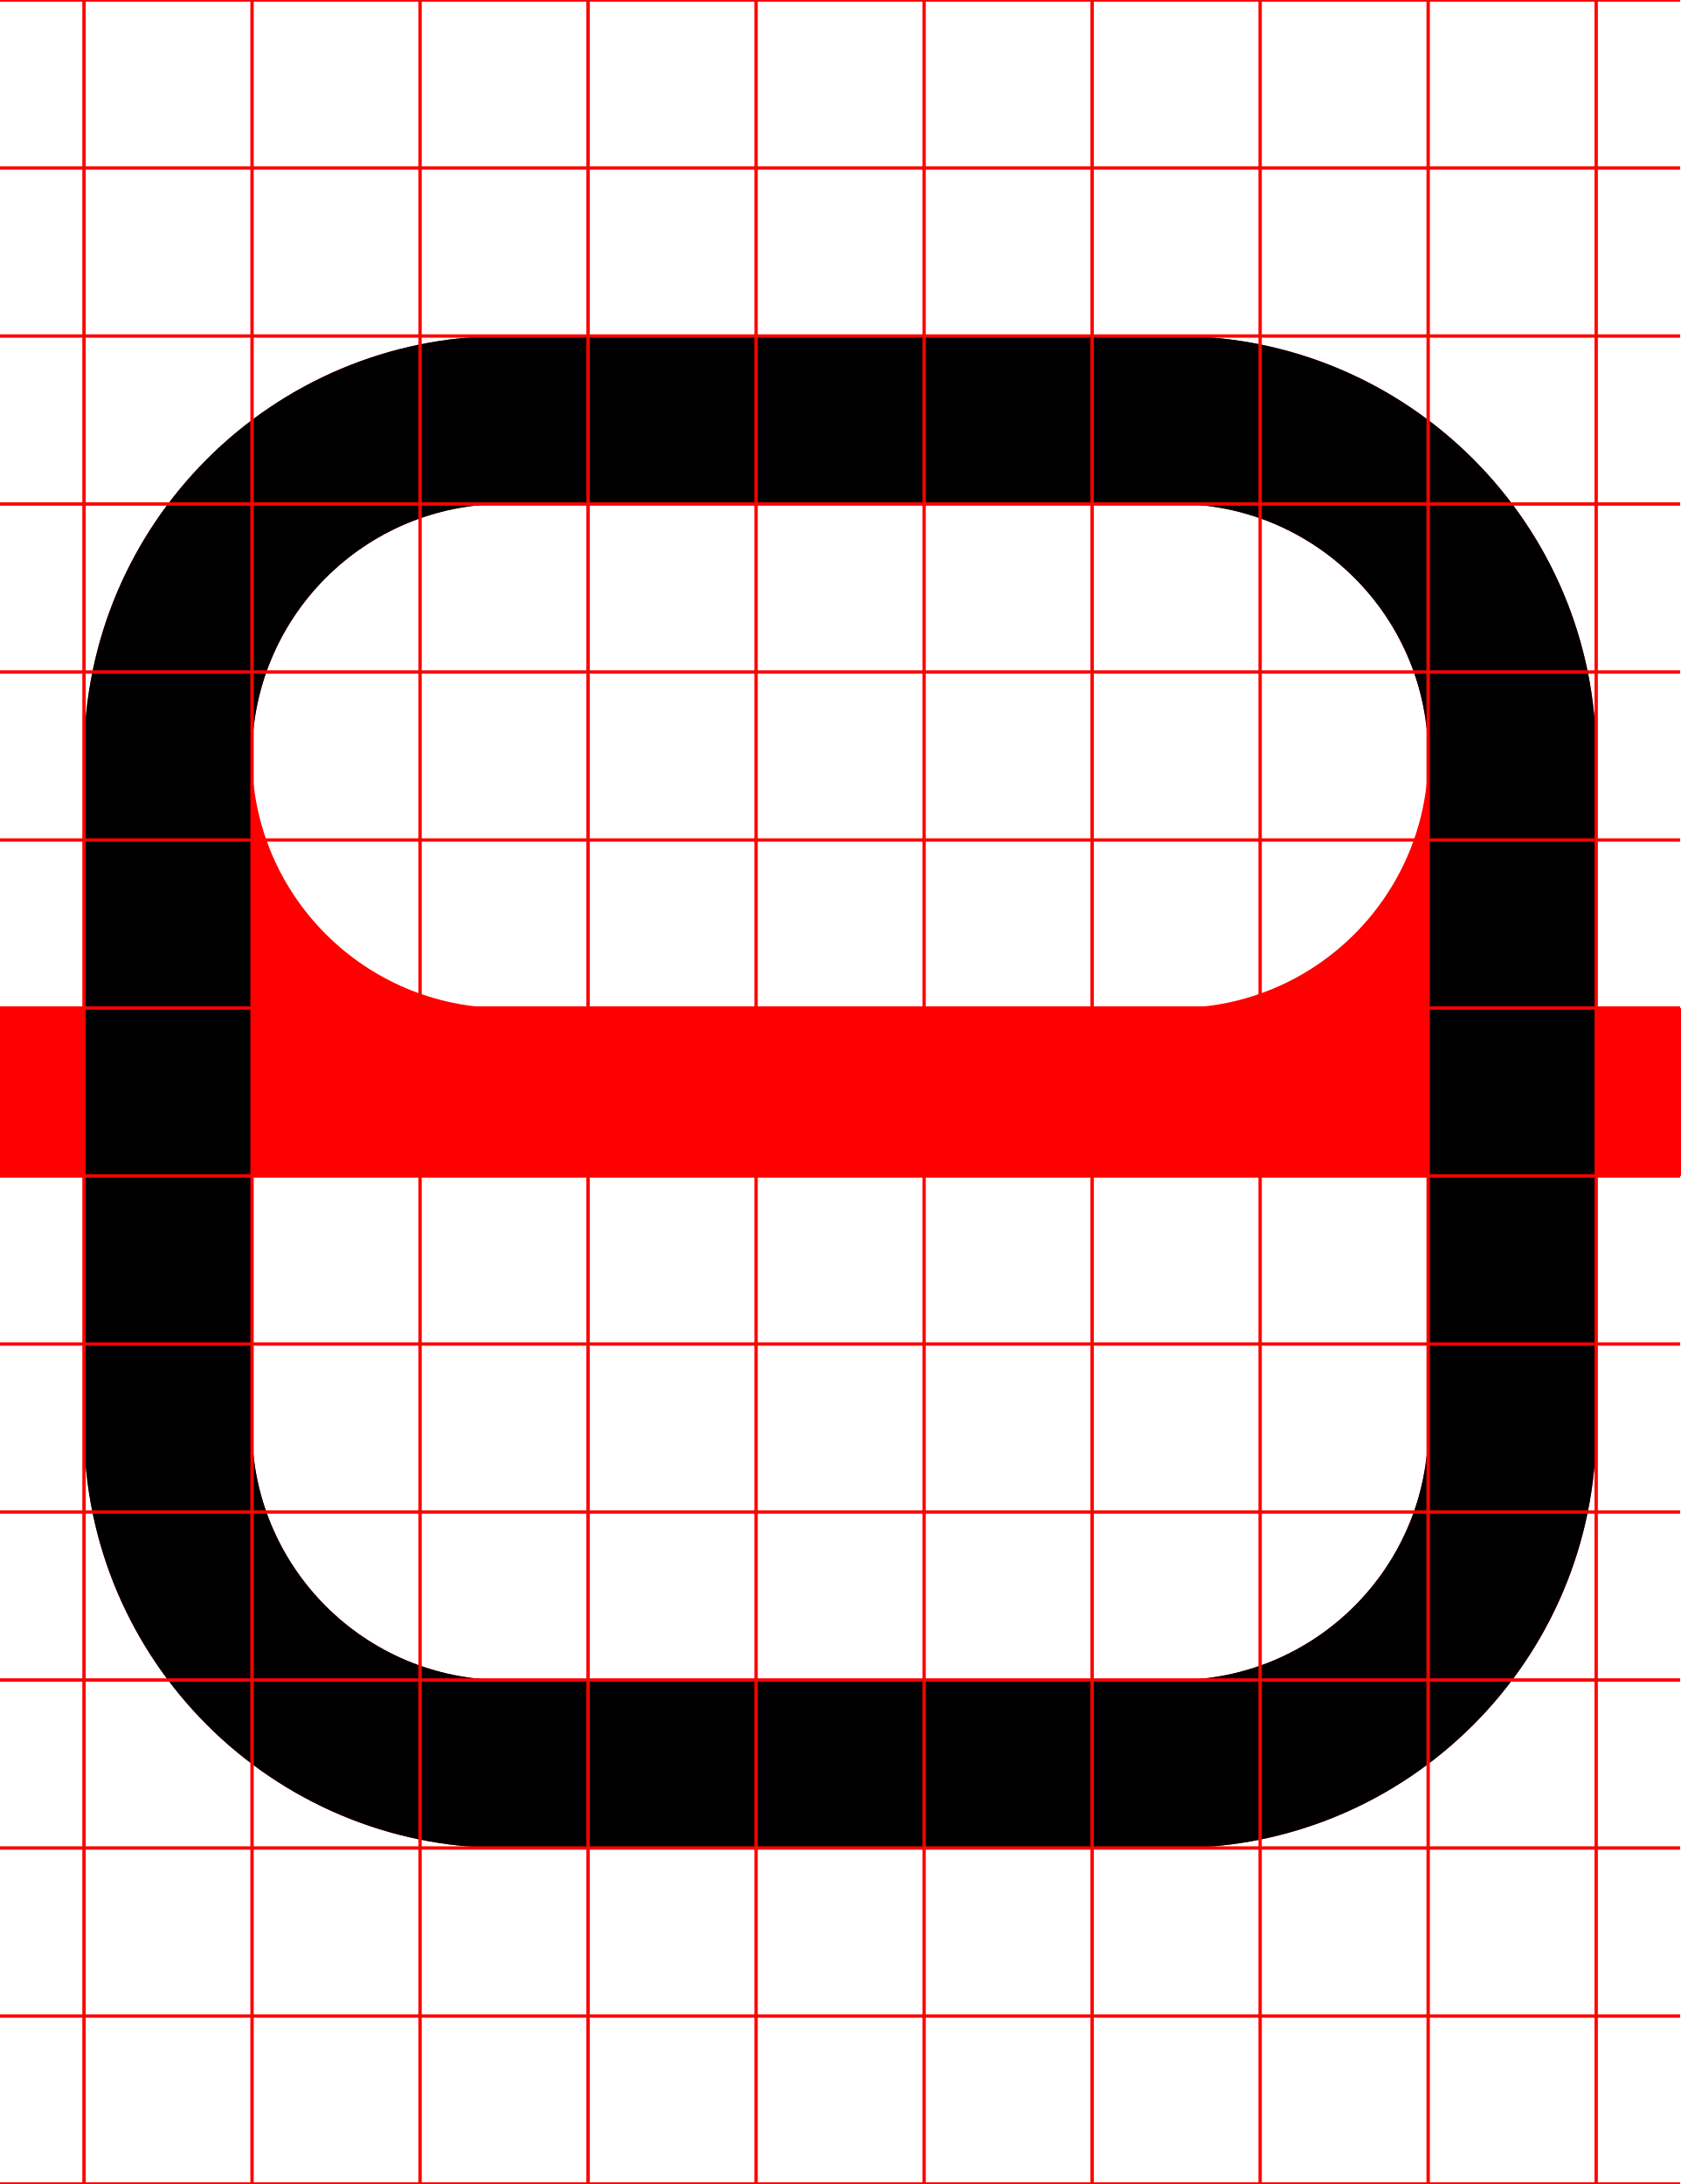
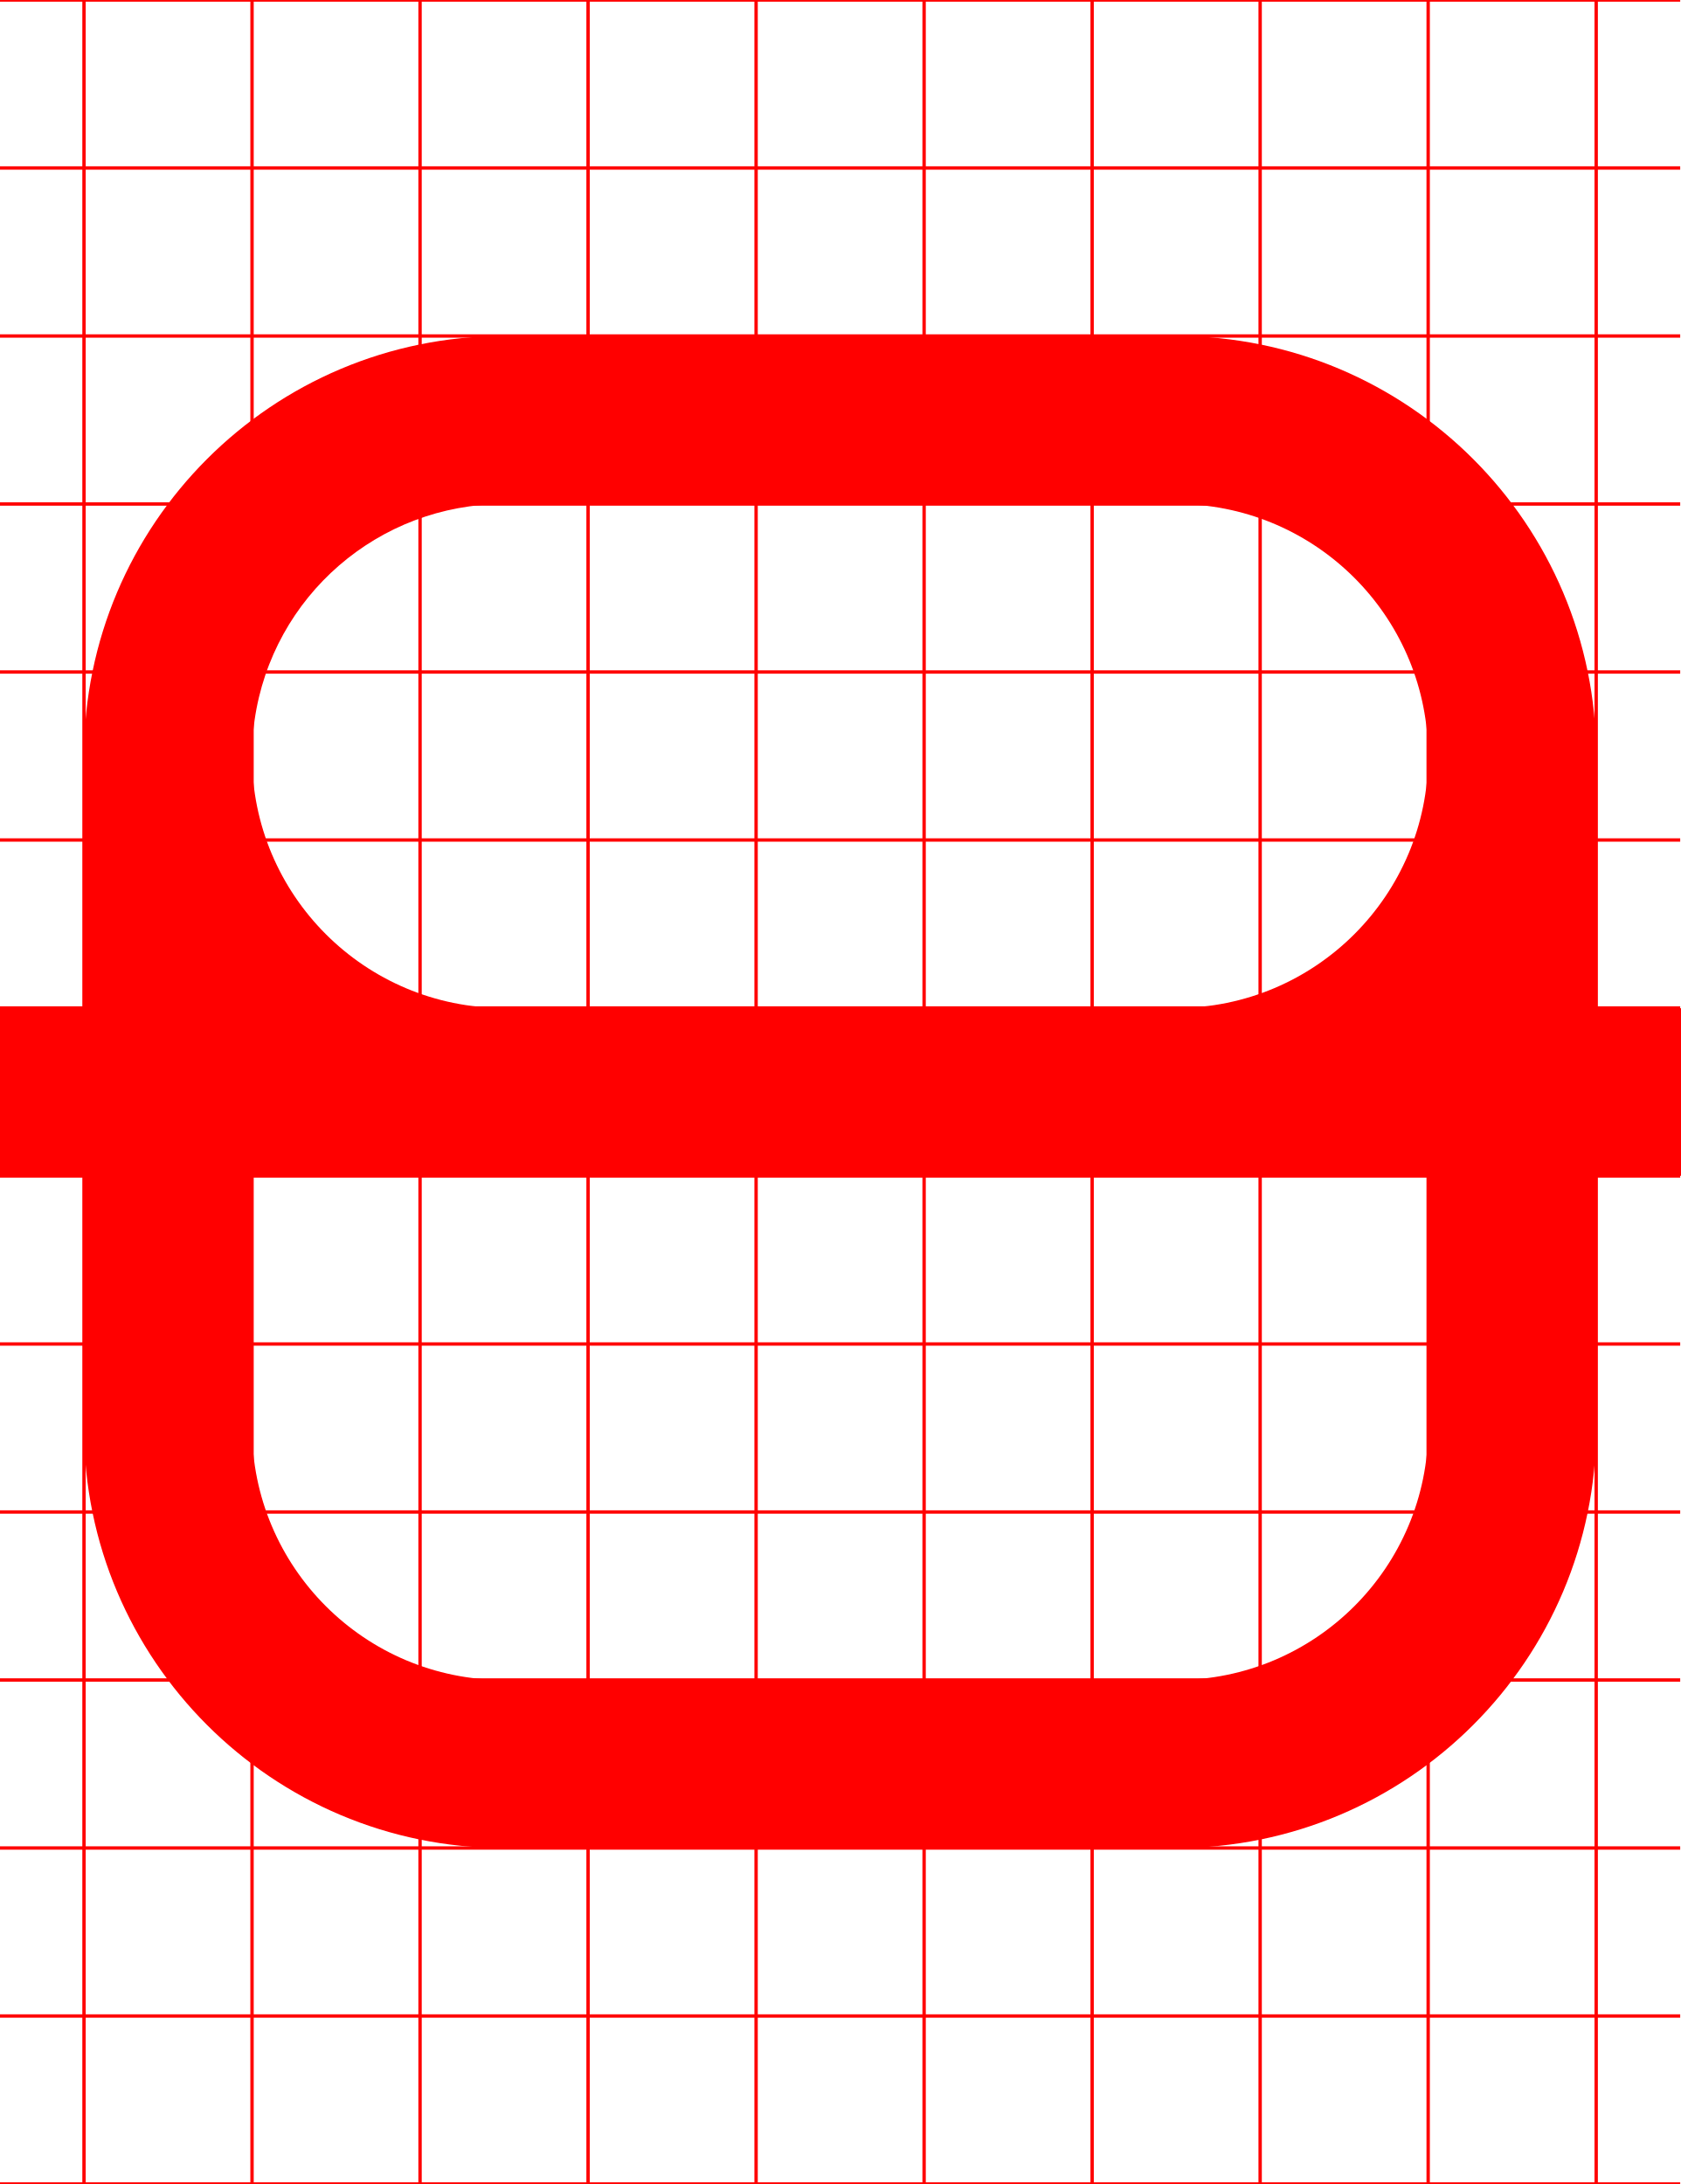
<svg xmlns="http://www.w3.org/2000/svg" width="500" height="650">
  <path d="M 150 100 A 125 125 0 0 0 25 225 L 25 300 L 0 300 L 0 300.07 A 25 25 0 0 0 -25 325 A 25 25 0 0 0 0 349.93 L 0 350 L 25 350 L 25 425 A 125 125 0 0 0 150 550 L 350 550 A 125 125 0 0 0 475 425 L 475 350 L 500 350 L 500 349.93 A 25 25 0 0 0 525 325 A 25 25 0 0 0 500 300.07 L 500 300 L 475 300 L 475 225 A 125 125 0 0 0 350 100 L 150 100 z M 150 150 L 350 150 A 75 75 0 0 1 424.91 221.32 A 75 75 0 0 1 425 225 A 75 75 0 0 1 350 300 L 150 300 A 75 75 0 0 1 75 225 A 75 75 0 0 1 75.76 214.33 A 75 75 0 0 1 150 150 z M 75 350 L 425 350 L 425 425 A 75 75 0 0 1 350 500 L 150 500 A 75 75 0 0 1 75 425 L 75 350 z " style="fill:red" />
-   <path d="M 150 100 A 125 125 0 0 0 25 225 L 25 425 A 125 125 0 0 0 150 550 L 350 550 A 125 125 0 0 0 475 425 L 475 225 A 125 125 0 0 0 350 100 L 150 100 z M 150 150 L 350 150 A 75 75 0 0 1 425 225 L 425 425 A 75 75 0 0 1 350 500 L 150 500 A 75 75 0 0 1 75 425 L 75 225 A 75 75 0 0 1 150 150 z " />
  <path d="M0-.5v1h24.5v49H0v1h24.5v49H0v1h24.5v49H0v1h24.5v49H0v1h24.5v49H0v1h24.5v49H0v1h24.5v49H0v1h24.5v49H0v1h24.5v49H0v1h24.5v49H0v1h24.5v49H0v1h24.5v49H0v1h24.5v49H0v1h500v-1h-24.5v-49H500v-1h-24.5v-49H500v-1h-24.5v-49H500v-1h-24.5v-49H500v-1h-24.5v-49H500v-1h-24.5v-49H500v-1h-24.5v-49H500v-1h-24.5v-49H500v-1h-24.5v-49H500v-1h-24.5v-49H500v-1h-24.5v-49H500v-1h-24.5v-49H500v-1h-24.5V.5H500v-1zm25.5 1h49v49h-49zm50 0h49v49h-49zm50 0h49v49h-49zm50 0h49v49h-49zm50 0h49v49h-49zm50 0h49v49h-49zm50 0h49v49h-49zm50 0h49v49h-49zm50 0h49v49h-49zm-400 50h49v49h-49zm50 0h49v49h-49zm50 0h49v49h-49zm50 0h49v49h-49zm50 0h49v49h-49zm50 0h49v49h-49zm50 0h49v49h-49zm50 0h49v49h-49zm50 0h49v49h-49zm-400 50h49v49h-49zm50 0h49v49h-49zm50 0h49v49h-49zm50 0h49v49h-49zm50 0h49v49h-49zm50 0h49v49h-49zm50 0h49v49h-49zm50 0h49v49h-49zm50 0h49v49h-49zm-400 50h49v49h-49zm50 0h49v49h-49zm50 0h49v49h-49zm50 0h49v49h-49zm50 0h49v49h-49zm50 0h49v49h-49zm50 0h49v49h-49zm50 0h49v49h-49zm50 0h49v49h-49zm-400 50h49v49h-49zm50 0h49v49h-49zm50 0h49v49h-49zm50 0h49v49h-49zm50 0h49v49h-49zm50 0h49v49h-49zm50 0h49v49h-49zm50 0h49v49h-49zm50 0h49v49h-49zm-400 50h49v49h-49zm50 0h49v49h-49zm50 0h49v49h-49zm50 0h49v49h-49zm50 0h49v49h-49zm50 0h49v49h-49zm50 0h49v49h-49zm50 0h49v49h-49zm50 0h49v49h-49zm-400 50h49v49h-49zm50 0h49v49h-49zm50 0h49v49h-49zm50 0h49v49h-49zm50 0h49v49h-49zm50 0h49v49h-49zm50 0h49v49h-49zm50 0h49v49h-49zm50 0h49v49h-49zm-400 50h49v49h-49zm50 0h49v49h-49zm50 0h49v49h-49zm50 0h49v49h-49zm50 0h49v49h-49zm50 0h49v49h-49zm50 0h49v49h-49zm50 0h49v49h-49zm50 0h49v49h-49zm-400 50h49v49h-49zm50 0h49v49h-49zm50 0h49v49h-49zm50 0h49v49h-49zm50 0h49v49h-49zm50 0h49v49h-49zm50 0h49v49h-49zm50 0h49v49h-49zm50 0h49v49h-49zm-400 50h49v49h-49zm50 0h49v49h-49zm50 0h49v49h-49zm50 0h49v49h-49zm50 0h49v49h-49zm50 0h49v49h-49zm50 0h49v49h-49zm50 0h49v49h-49zm50 0h49v49h-49zm-400 50h49v49h-49zm50 0h49v49h-49zm50 0h49v49h-49zm50 0h49v49h-49zm50 0h49v49h-49zm50 0h49v49h-49zm50 0h49v49h-49zm50 0h49v49h-49zm50 0h49v49h-49zm-400 50h49v49h-49zm50 0h49v49h-49zm50 0h49v49h-49zm50 0h49v49h-49zm50 0h49v49h-49zm50 0h49v49h-49zm50 0h49v49h-49zm50 0h49v49h-49zm50 0h49v49h-49zm-400 50h49v49h-49zm50 0h49v49h-49zm50 0h49v49h-49zm50 0h49v49h-49zm50 0h49v49h-49zm50 0h49v49h-49zm50 0h49v49h-49zm50 0h49v49h-49zm50 0h49v49h-49z" style="fill:red" />
</svg>
